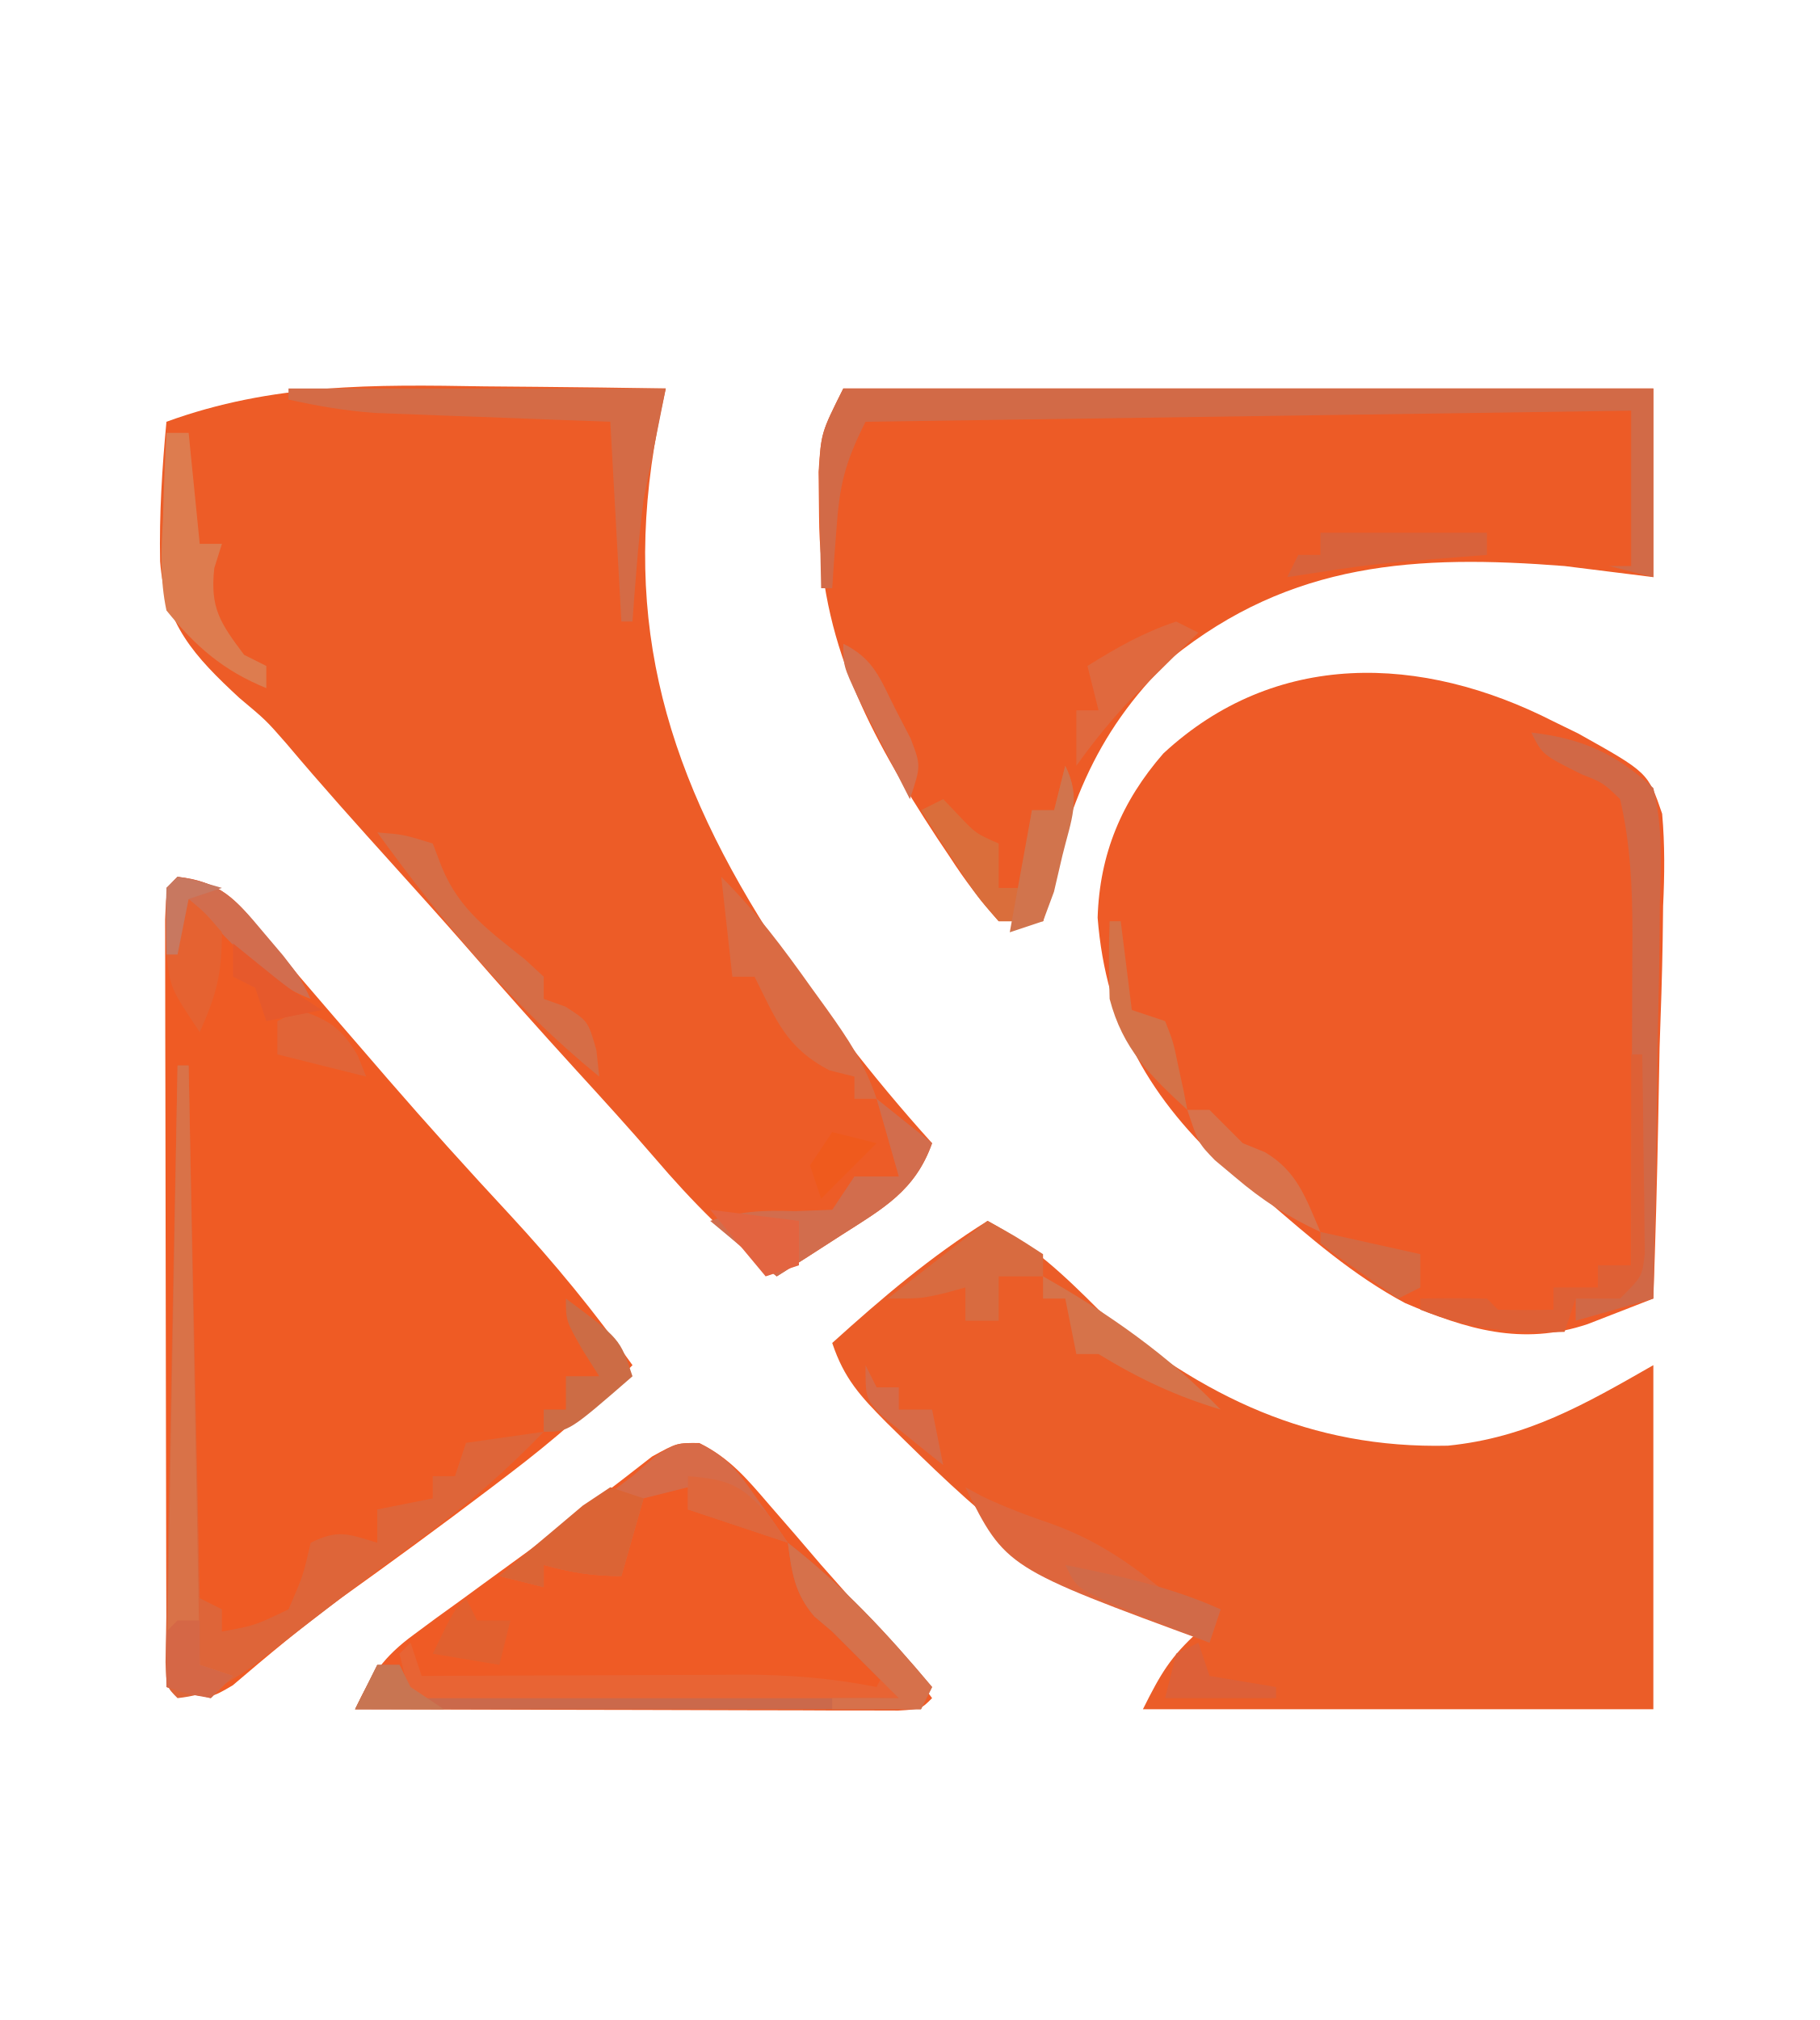
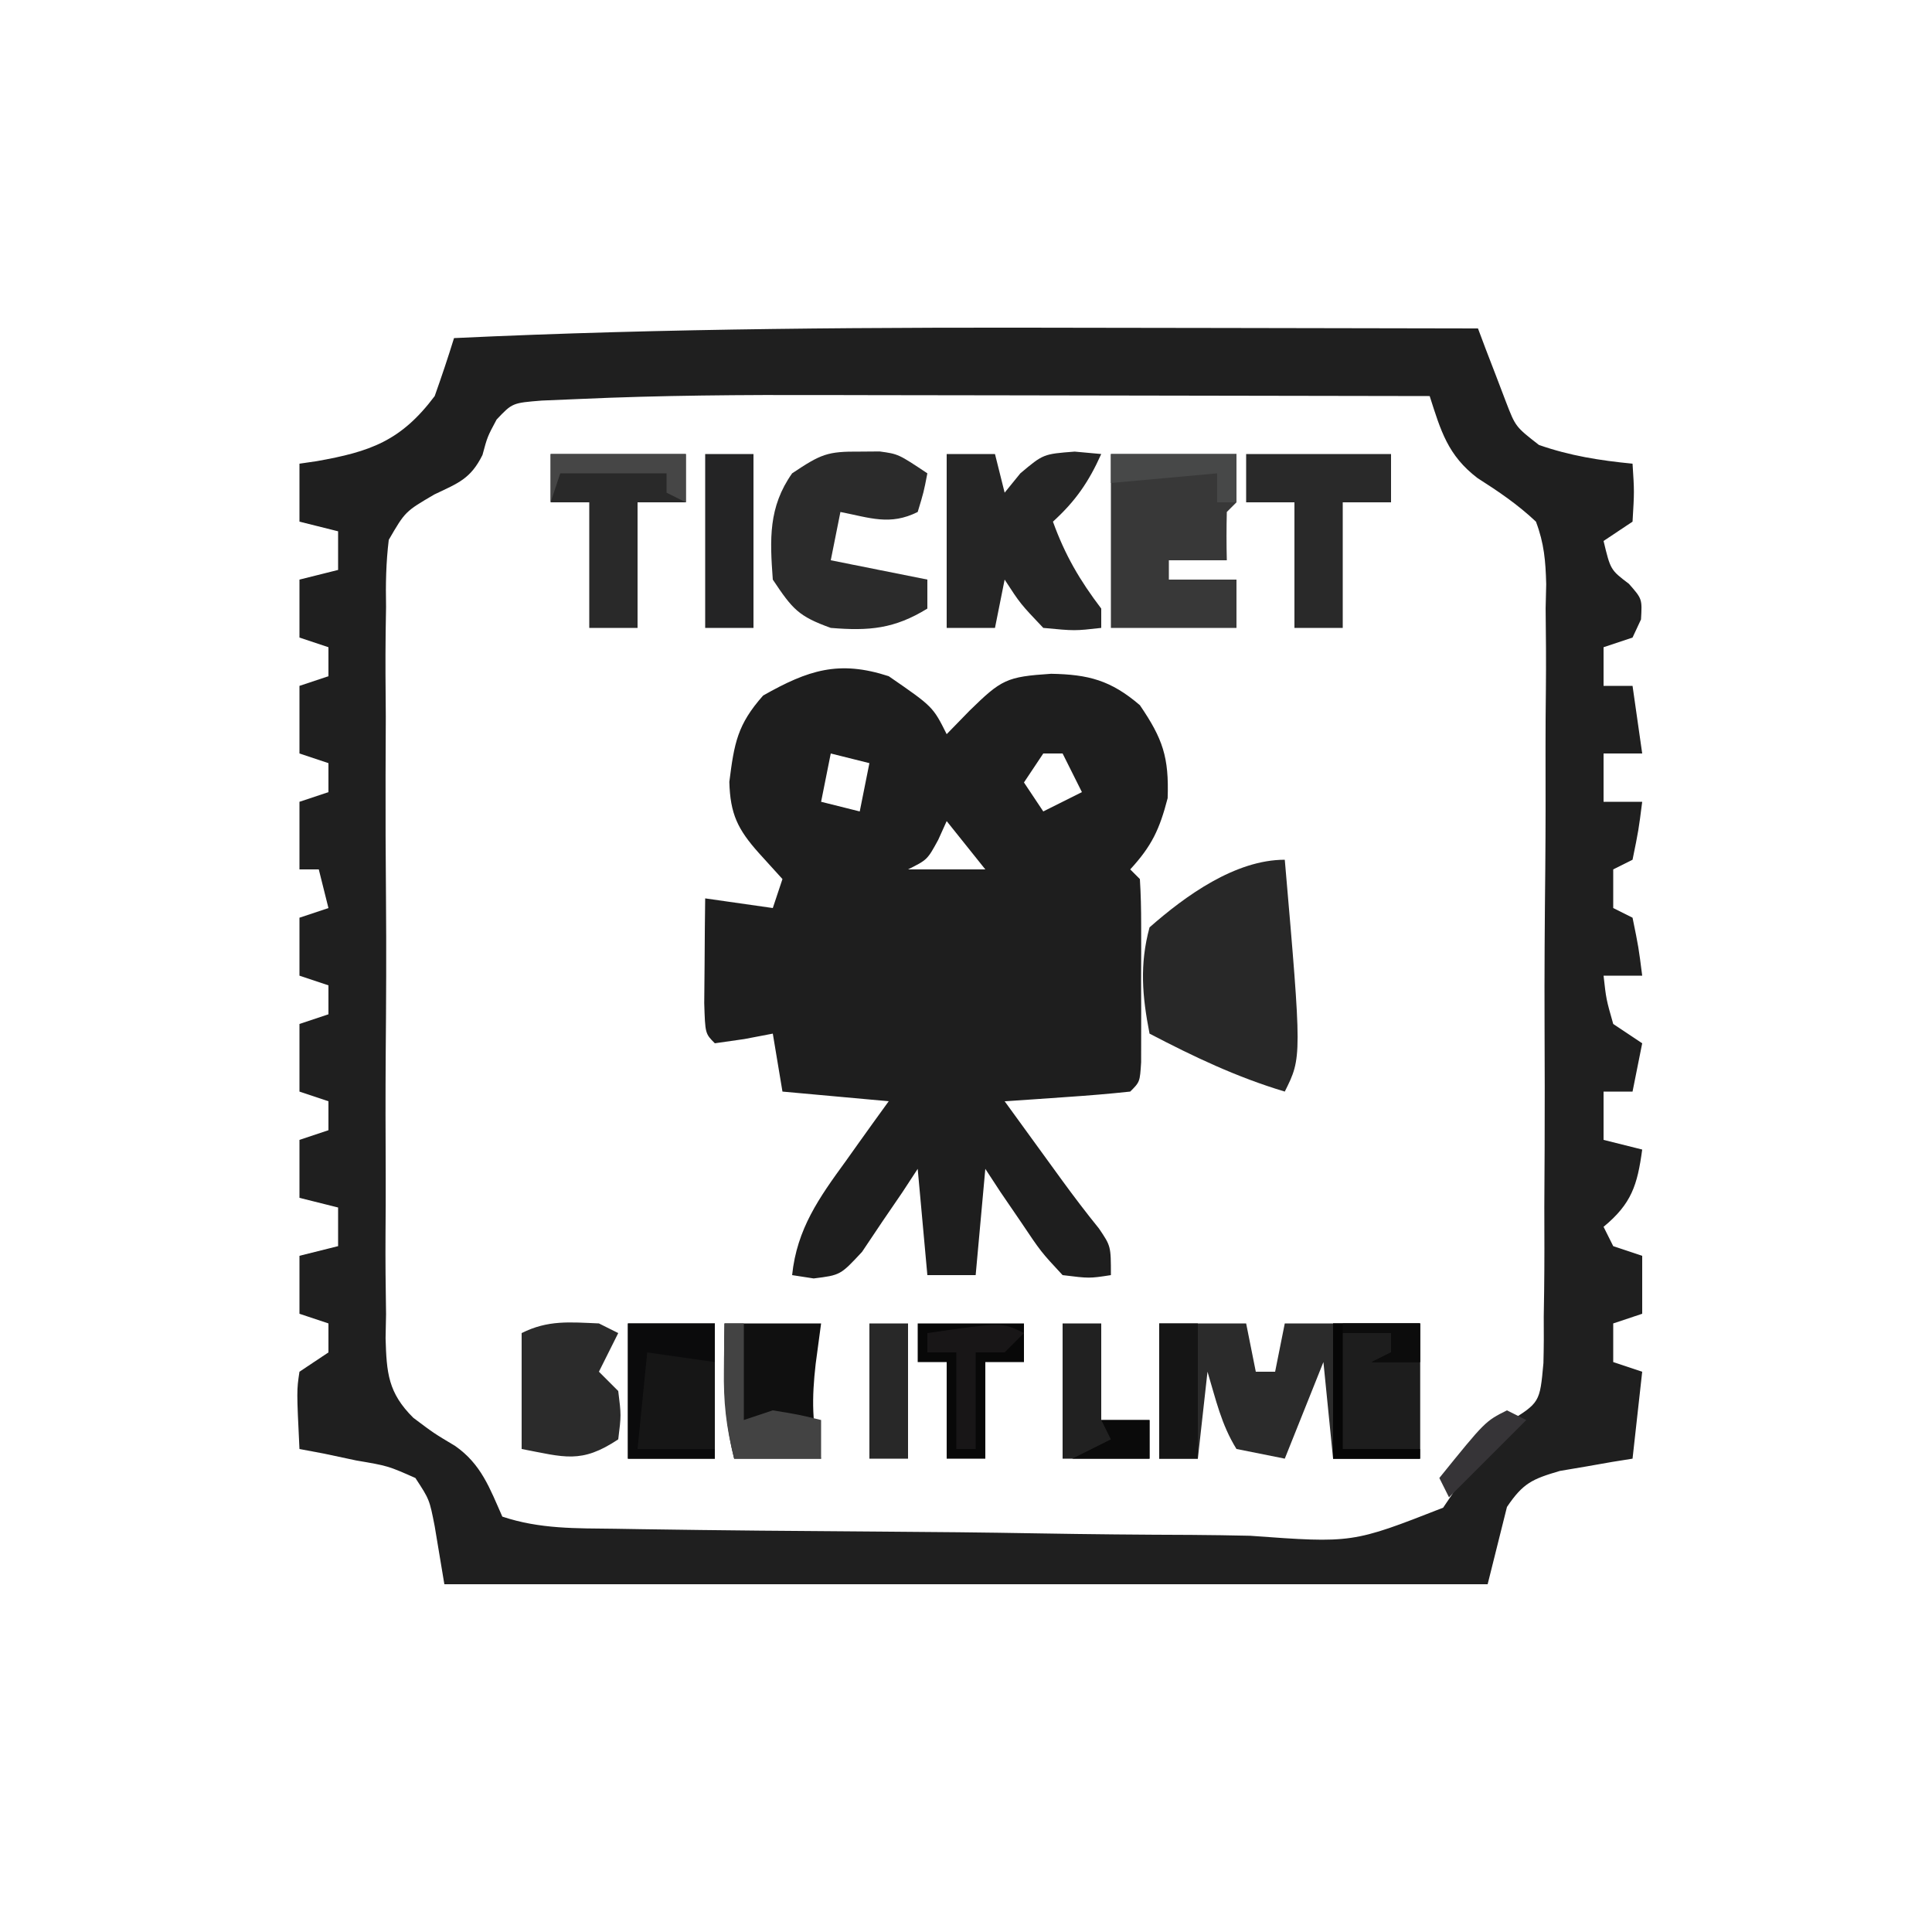
- <svg xmlns="http://www.w3.org/2000/svg" version="1.1" width="164" height="182">
-   <path d="M0 0 C1.588 0.015 3.176 0.029 4.764 0.041 C8.614 0.074 12.463 0.125 16.312 0.188 C16.171 0.839 16.03 1.491 15.884 2.162 C12.127 20.058 15.895 33.909 25.567 49.167 C30.041 55.852 34.914 62.22 40.312 68.188 C38.788 72.472 35.924 74.052 32.188 76.438 C31.092 77.144 29.996 77.85 28.867 78.578 C27.603 79.375 27.603 79.375 26.312 80.188 C22.152 76.94 18.719 73.504 15.297 69.492 C13.017 66.844 10.67 64.266 8.312 61.688 C4.859 57.901 1.452 54.083 -1.91 50.215 C-3.981 47.853 -6.083 45.52 -8.188 43.188 C-11.453 39.568 -14.708 35.945 -17.848 32.215 C-19.705 30.089 -19.705 30.089 -22.121 28.066 C-26.199 24.294 -28.831 21.416 -29.258 15.77 C-29.343 11.548 -29.082 7.389 -28.688 3.188 C-19.119 -0.296 -10.015 -0.167 0 0 Z " fill="#ED5C27" transform="translate(43.6875,34.8125)" />
-   <path d="M0 0 C1.098 0.535 1.098 0.535 2.217 1.081 C8.522 4.604 8.522 4.604 9.793 8.316 C10.042 11.134 10.013 13.823 9.879 16.648 C9.866 17.661 9.853 18.673 9.84 19.717 C9.79 22.939 9.677 26.155 9.562 29.375 C9.517 31.564 9.476 33.753 9.439 35.941 C9.34 41.296 9.19 46.648 9 52 C7.739 52.495 6.475 52.985 5.211 53.473 C4.508 53.746 3.804 54.019 3.08 54.301 C-2.841 56.291 -7.861 54.762 -13.379 52.402 C-18.081 49.886 -21.979 46.469 -26 43 C-27.083 42.166 -28.166 41.333 -29.25 40.5 C-36.313 34.079 -40.328 27.249 -41.082 17.688 C-40.907 11.95 -38.919 7.204 -35.16 2.887 C-25.076 -6.462 -11.906 -6.075 0 0 Z " fill="#EE5B27" transform="translate(140,65)" />
-   <path d="M0 0 C24.09 0 48.18 0 73 0 C73 5.61 73 11.22 73 17 C70.36 16.67 67.72 16.34 65 16 C51.692 14.957 40.358 15.596 29.562 24.312 C22.416 31.222 19.976 38.361 18 48 C16.68 48 15.36 48 14 48 C12.316 46.101 10.994 44.36 9.625 42.25 C9.235 41.667 8.845 41.085 8.443 40.485 C2.307 31.122 -2.132 22.792 -2.188 11.5 C-2.202 10.19 -2.216 8.881 -2.23 7.531 C-2 4 -2 4 0 0 Z " fill="#ED5B26" transform="translate(76,35)" />
-   <path d="M0 0 C4.021 2.183 6.779 4.779 10 8 C19.389 15.851 29.089 20.539 41.484 20.254 C48.619 19.534 53.776 16.557 60 13 C60 23.23 60 33.46 60 44 C44.82 44 29.64 44 14 44 C15.617 40.765 16.476 39.294 19 37 C18.31 36.792 17.621 36.585 16.91 36.371 C6.662 33.011 0.058 27.184 -7.5 19.75 C-8.029 19.231 -8.558 18.711 -9.103 18.176 C-11.457 15.801 -12.928 14.216 -14 11 C-9.527 6.958 -5.117 3.198 0 0 Z " fill="#EB5D28" transform="translate(89,110)" />
-   <path d="M0 0 C3.398 0.438 4.805 1.512 6.938 4.125 C7.539 4.844 8.141 5.564 8.762 6.305 C9.5 7.194 10.239 8.084 11 9 C13.073 11.426 15.161 13.838 17.25 16.25 C17.809 16.897 18.368 17.545 18.943 18.212 C22.535 22.358 26.201 26.422 29.938 30.438 C33.951 34.774 37.576 39.187 41 44 C37.506 47.63 33.897 50.754 29.875 53.812 C29.309 54.244 28.743 54.676 28.159 55.12 C23.683 58.519 19.146 61.831 14.574 65.102 C11.259 67.547 8.105 70.172 4.973 72.848 C3 74 3 74 0.877 73.572 C-0.052 73.289 -0.052 73.289 -1 73 C-1.023 63.63 -1.041 54.259 -1.052 44.889 C-1.057 40.538 -1.064 36.188 -1.075 31.837 C-1.086 27.642 -1.092 23.447 -1.095 19.252 C-1.097 17.648 -1.1 16.044 -1.106 14.44 C-1.113 12.201 -1.114 9.962 -1.114 7.723 C-1.116 6.446 -1.118 5.169 -1.12 3.854 C-1 1 -1 1 0 0 Z " fill="#EF5B24" transform="translate(16,79)" />
-   <path d="M0 0 C2.749 1.372 4.286 3.221 6.285 5.547 C7.068 6.448 7.85 7.349 8.656 8.277 C9.421 9.171 10.185 10.064 10.973 10.984 C12.263 12.444 13.555 13.902 14.848 15.359 C17.015 17.82 19.029 20.343 20.973 22.984 C19.973 23.984 19.973 23.984 17.916 24.105 C17.012 24.102 16.109 24.1 15.177 24.098 C14.157 24.098 13.136 24.098 12.084 24.098 C10.973 24.093 9.863 24.087 8.719 24.082 C7.588 24.081 6.458 24.079 5.293 24.078 C1.665 24.072 -1.962 24.06 -5.59 24.047 C-8.042 24.042 -10.495 24.037 -12.947 24.033 C-18.974 24.022 -25.001 24.005 -31.027 23.984 C-29.59 20.949 -28.445 19.242 -25.719 17.25 C-25.059 16.762 -24.399 16.273 -23.72 15.77 C-23.017 15.263 -22.314 14.757 -21.59 14.234 C-20.514 13.448 -20.514 13.448 -19.417 12.646 C-17.97 11.588 -16.52 10.533 -15.069 9.481 C-13.244 8.143 -11.449 6.777 -9.664 5.387 C-8.711 4.656 -7.759 3.925 -6.777 3.172 C-5.947 2.526 -5.117 1.88 -4.262 1.215 C-2.027 -0.016 -2.027 -0.016 0 0 Z " fill="#EF5B25" transform="translate(63.02734,130.0156)" />
-   <path d="M0 0 C24.09 0 48.18 0 73 0 C73 5.61 73 11.22 73 17 C71.68 16.67 70.36 16.34 69 16 C69.66 16 70.32 16 71 16 C71 11.38 71 6.76 71 2 C48.23 2.33 25.46 2.66 2 3 C0.116 6.769 -0.334 8.68 -0.625 12.75 C-0.7 13.735 -0.775 14.72 -0.852 15.734 C-0.925 16.856 -0.925 16.856 -1 18 C-1.33 18 -1.66 18 -2 18 C-2.054 15.75 -2.093 13.5 -2.125 11.25 C-2.148 9.997 -2.171 8.744 -2.195 7.453 C-2 4 -2 4 0 0 Z " fill="#D26A47" transform="translate(76,35)" />
-   <path d="M0 0 C0.33 0 0.66 0 1 0 C1.33 15.84 1.66 31.68 2 48 C2.66 48.33 3.32 48.66 4 49 C4 49.66 4 50.32 4 51 C6.982 50.452 6.982 50.452 10 49 C11.305 46.004 11.305 46.004 12 43 C14.491 41.755 15.411 42.223 18 43 C18 42.01 18 41.02 18 40 C20.475 39.505 20.475 39.505 23 39 C23 38.34 23 37.68 23 37 C23.66 37 24.32 37 25 37 C25.33 36.01 25.66 35.02 26 34 C29.465 33.505 29.465 33.505 33 33 C29.681 36.446 26.292 39.418 22.438 42.25 C21.395 43.018 20.352 43.787 19.277 44.578 C18.74 44.973 18.202 45.368 17.648 45.775 C15.981 47.014 14.334 48.276 12.691 49.547 C12.157 49.958 11.622 50.369 11.071 50.792 C9.576 51.942 8.085 53.096 6.594 54.25 C4.271 55.817 2.762 56.699 0 57 C-1 56 -1 56 -1.082 53.754 C-1.062 52.761 -1.042 51.769 -1.022 50.746 C-1.002 49.625 -0.982 48.504 -0.961 47.349 C-0.934 46.129 -0.907 44.909 -0.879 43.652 C-0.855 42.411 -0.832 41.169 -0.807 39.89 C-0.744 36.584 -0.675 33.278 -0.605 29.972 C-0.535 26.6 -0.47 23.229 -0.404 19.857 C-0.275 13.238 -0.14 6.619 0 0 Z " fill="#DE6539" transform="translate(16,96)" />
-   <path d="M0 0 C4.955 3.868 8.965 8.189 13 13 C12.67 13.66 12.34 14.32 12 15 C-4.83 15 -21.66 15 -39 15 C-38.34 13.68 -37.68 12.36 -37 11 C-36.34 11 -35.68 11 -35 11 C-34.67 11.66 -34.34 12.32 -34 13 C-12.22 13.495 -12.22 13.495 10 14 C9.01 13.01 8.02 12.02 7 11 C6 10 5 9 4 8 C3.464 7.546 2.928 7.093 2.375 6.625 C0.593 4.519 0.364 2.695 0 0 Z " fill="#CB694B" transform="translate(71,139)" />
-   <path d="M0 0 C11.22 0 22.44 0 34 0 C33.34 3.3 32.68 6.6 32 10 C31.751 12.037 31.532 14.079 31.375 16.125 C31.3 17.056 31.225 17.986 31.148 18.945 C31.099 19.623 31.05 20.301 31 21 C30.67 21 30.34 21 30 21 C29.67 15.06 29.34 9.12 29 3 C26.488 2.909 26.488 2.909 23.926 2.816 C21.721 2.732 19.517 2.647 17.312 2.562 C16.21 2.523 15.107 2.484 13.971 2.443 C12.904 2.401 11.837 2.36 10.738 2.316 C9.759 2.28 8.78 2.243 7.771 2.205 C5.105 2.008 2.605 1.584 0 1 C0 0.67 0 0.34 0 0 Z " fill="#D46B46" transform="translate(26,35)" />
-   <path d="M0 0 C2.543 1.226 3.594 2.7 5.203 5.004 C5.724 5.737 6.245 6.471 6.781 7.227 C7.168 7.792 7.555 8.358 7.953 8.941 C4.983 7.951 2.013 6.961 -1.047 5.941 C-1.047 5.281 -1.047 4.621 -1.047 3.941 C-2.367 4.271 -3.687 4.601 -5.047 4.941 C-5.707 7.251 -6.367 9.561 -7.047 11.941 C-9.668 11.941 -11.556 11.628 -14.047 10.941 C-14.047 11.601 -14.047 12.261 -14.047 12.941 C-15.367 12.611 -16.687 12.281 -18.047 11.941 C-14.047 8.941 -10.047 5.941 -6.047 2.941 C-5.34 2.329 -4.634 1.717 -3.906 1.086 C-2.047 -0.059 -2.047 -0.059 0 0 Z " fill="#D76B48" transform="translate(63.04688,130.0586)" />
-   <path d="M0 0 C4.599 0.541 7.568 1.869 11 5 C11.854 8.482 11.698 11.886 11.586 15.453 C11.577 16.468 11.569 17.484 11.56 18.53 C11.527 21.771 11.451 25.01 11.375 28.25 C11.345 30.448 11.318 32.646 11.293 34.844 C11.227 40.23 11.126 45.615 11 51 C8.69 51.66 6.38 52.32 4 53 C4 52.34 4 51.68 4 51 C5.65 50.34 7.3 49.68 9 49 C9.025 43.84 9.043 38.681 9.055 33.521 C9.06 31.768 9.067 30.014 9.075 28.261 C9.088 25.734 9.093 23.207 9.098 20.68 C9.103 19.901 9.108 19.123 9.113 18.321 C9.114 14.114 8.961 10.122 8 6 C6.465 4.525 6.465 4.525 4.5 3.75 C1 2 1 2 0 0 Z " fill="#D16846" transform="translate(138,66)" />
-   <path d="M0 0 C0.33 0 0.66 0 1 0 C1.33 17.82 1.66 35.64 2 54 C2.99 54.33 3.98 54.66 5 55 C4.34 55.66 3.68 56.32 3 57 C1.68 56.67 0.36 56.34 -1 56 C-0.67 37.52 -0.34 19.04 0 0 Z " fill="#D97248" transform="translate(16,96)" />
-   <path d="M0 0 C1.65 1.32 3.3 2.64 5 4 C3.475 8.284 0.612 9.865 -3.125 12.25 C-4.221 12.956 -5.316 13.663 -6.445 14.391 C-7.288 14.922 -8.131 15.453 -9 16 C-10.98 14.35 -12.96 12.7 -15 11 C-12.253 10.121 -10.321 10.023 -7.375 10.125 C-6.261 10.084 -5.147 10.043 -4 10 C-3.34 9.01 -2.68 8.02 -2 7 C-0.68 7 0.64 7 2 7 C1.34 4.69 0.68 2.38 0 0 Z " fill="#D26D4D" transform="translate(79,99)" />
-   <path d="M0 0 C0.33 0.99 0.66 1.98 1 3 C2.029 2.995 3.058 2.99 4.118 2.984 C7.953 2.966 11.789 2.955 15.624 2.945 C17.281 2.94 18.937 2.933 20.594 2.925 C22.982 2.912 25.37 2.907 27.758 2.902 C28.492 2.897 29.227 2.892 29.984 2.887 C34.098 2.886 37.965 3.198 42 4 C42.33 3.34 42.66 2.68 43 2 C43.495 3.485 43.495 3.485 44 5 C29.48 5 14.96 5 0 5 C-0.33 3.68 -0.66 2.36 -1 1 C-0.67 0.67 -0.34 0.34 0 0 Z " fill="#E86434" transform="translate(37,148)" />
-   <path d="M0 0 C0.495 0.268 0.99 0.536 1.5 0.812 C3.604 1.812 5.616 2.562 7.812 3.312 C11.496 4.65 14.312 6.473 17.359 8.914 C19.212 10.14 20.833 10.576 23 11 C22.67 11.99 22.34 12.98 22 14 C3.627 7.254 3.627 7.254 0 0 Z " fill="#DE663D" transform="translate(87,134)" />
-   <path d="M0 0 C0.66 0 1.32 0 2 0 C2.33 3.3 2.66 6.6 3 10 C3.66 10 4.32 10 5 10 C4.773 10.722 4.546 11.444 4.312 12.188 C3.912 15.791 4.861 17.148 7 20 C7.66 20.33 8.32 20.66 9 21 C9 21.66 9 22.32 9 23 C5.115 21.417 2.633 19.257 0 16 C-0.593 13.197 -0.478 10.536 -0.312 7.688 C-0.29 6.947 -0.267 6.206 -0.244 5.443 C-0.186 3.628 -0.096 1.814 0 0 Z " fill="#DD7C4F" transform="translate(15,39)" />
-   <path d="M0 0 C3.137 3.137 5.565 6.399 8.125 10 C8.58 10.629 9.035 11.258 9.504 11.906 C11.414 14.582 12.954 16.863 14 20 C13.34 20 12.68 20 12 20 C12 19.34 12 18.68 12 18 C11.258 17.814 10.515 17.629 9.75 17.438 C5.835 15.391 4.956 12.912 3 9 C2.34 9 1.68 9 1 9 C0.67 6.03 0.34 3.06 0 0 Z " fill="#DA6B43" transform="translate(65,79)" />
-   <path d="M0 0 C2.375 0.188 2.375 0.188 5 1 C5.268 1.701 5.536 2.402 5.812 3.125 C7.424 7.027 10.074 8.844 13.32 11.449 C13.875 11.961 14.429 12.473 15 13 C15 13.66 15 14.32 15 15 C15.639 15.227 16.279 15.454 16.938 15.688 C19 17 19 17 19.75 19.625 C19.832 20.409 19.915 21.192 20 22 C12.121 15.568 5.962 8.211 0 0 Z " fill="#D66D46" transform="translate(34,75)" />
-   <path d="M0 0 C1.493 2.987 0.406 4.952 -0.438 8.125 C-0.725 9.221 -1.012 10.316 -1.309 11.445 C-1.537 12.288 -1.765 13.131 -2 14 C-3.32 14 -4.64 14 -6 14 C-7.922 11.812 -7.922 11.812 -9.75 9 C-10.364 8.072 -10.977 7.144 -11.609 6.188 C-12.068 5.466 -12.527 4.744 -13 4 C-12.34 3.67 -11.68 3.34 -11 3 C-10.546 3.474 -10.092 3.949 -9.625 4.438 C-8.067 6.09 -8.067 6.09 -6 7 C-6 8.32 -6 9.64 -6 11 C-5.34 11 -4.68 11 -4 11 C-3.67 8.69 -3.34 6.38 -3 4 C-2.34 4 -1.68 4 -1 4 C-0.67 2.68 -0.34 1.36 0 0 Z " fill="#DA6E3B" transform="translate(96,69)" />
-   <path d="M0 0 C2.5 1.375 2.5 1.375 5 3 C5 3.66 5 4.32 5 5 C3.68 5 2.36 5 1 5 C1 6.32 1 7.64 1 9 C0.01 9 -0.98 9 -2 9 C-2 8.01 -2 7.02 -2 6 C-2.598 6.165 -3.196 6.33 -3.812 6.5 C-6 7 -6 7 -9 7 C-6.03 4.69 -3.06 2.38 0 0 Z " fill="#D86B40" transform="translate(89,110)" />
-   <path d="M0 0 C0.33 0 0.66 0 1 0 C1.058 3.292 1.094 6.583 1.125 9.875 C1.142 10.812 1.159 11.749 1.176 12.715 C1.182 13.611 1.189 14.507 1.195 15.43 C1.206 16.257 1.216 17.085 1.227 17.937 C1 20 1 20 -1 22 C-2.32 22 -3.64 22 -5 22 C-5.33 22.99 -5.66 23.98 -6 25 C-10.824 25.193 -14.496 24.757 -19 23 C-19 22.67 -19 22.34 -19 22 C-17 21.957 -15 21.959 -13 22 C-12.67 22.33 -12.34 22.66 -12 23 C-10.334 23.041 -8.666 23.043 -7 23 C-7 22.34 -7 21.68 -7 21 C-5.68 21 -4.36 21 -3 21 C-3 20.34 -3 19.68 -3 19 C-2.01 19 -1.02 19 0 19 C0 12.73 0 6.46 0 0 Z " fill="#DE6035" transform="translate(147,95)" />
-   <path d="M0 0 C0.99 0.33 1.98 0.66 3 1 C2.34 3.31 1.68 5.62 1 8 C-1.621 8 -3.509 7.687 -6 7 C-6 7.66 -6 8.32 -6 9 C-7.32 8.67 -8.64 8.34 -10 8 C-8.406 6.634 -6.8 5.282 -5.188 3.938 C-4.294 3.183 -3.401 2.429 -2.48 1.652 C-1.253 0.834 -1.253 0.834 0 0 Z " fill="#DB6435" transform="translate(55,134)" />
-   <path d="M0 0 C4.955 3.868 8.965 8.189 13 13 C12.67 13.66 12.34 14.32 12 15 C9.36 15 6.72 15 4 15 C4 14.67 4 14.34 4 14 C5.98 14 7.96 14 10 14 C9.567 13.567 9.134 13.134 8.688 12.688 C7.125 11.125 5.562 9.562 4 8 C3.464 7.546 2.928 7.093 2.375 6.625 C0.593 4.519 0.364 2.695 0 0 Z " fill="#D6714B" transform="translate(71,139)" />
-   <path d="M0 0 C0.66 0.33 1.32 0.66 2 1 C1.457 1.531 0.915 2.062 0.355 2.609 C-0.36 3.316 -1.075 4.022 -1.812 4.75 C-2.874 5.794 -2.874 5.794 -3.957 6.859 C-5.823 8.814 -7.432 10.803 -9 13 C-9 11.35 -9 9.7 -9 8 C-8.34 8 -7.68 8 -7 8 C-7.33 6.68 -7.66 5.36 -8 4 C-5.325 2.337 -3 1 0 0 Z " fill="#E0693E" transform="translate(106,56)" />
-   <path d="M0 0 C4.95 0 9.9 0 15 0 C15 0.66 15 1.32 15 2 C14.203 2.061 13.407 2.121 12.586 2.184 C4.757 2.797 4.757 2.797 -3 4 C-2.67 3.34 -2.34 2.68 -2 2 C-1.34 2 -0.68 2 0 2 C0 1.34 0 0.68 0 0 Z " fill="#D8623B" transform="translate(119,48)" />
-   <path d="M0 0 C3.789 0.396 5.311 2.086 7.688 4.938 C8.289 5.648 8.891 6.358 9.512 7.09 C11 9 11 9 12 11 C7.708 9.349 5.121 6.262 2 3 C1.34 4.32 0.68 5.64 0 7 C-0.33 7 -0.66 7 -1 7 C-1.043 5 -1.041 3 -1 1 C-0.67 0.67 -0.34 0.34 0 0 Z " fill="#D26D4E" transform="translate(16,79)" />
-   <path d="M0 0 C5.813 3.27 11.376 7.175 16 12 C11.93 10.77 8.617 9.21 5 7 C4.34 7 3.68 7 3 7 C2.67 5.35 2.34 3.7 2 2 C1.34 2 0.68 2 0 2 C0 1.34 0 0.68 0 0 Z " fill="#D6734A" transform="translate(94,115)" />
-   <path d="M0 0 C0.33 0 0.66 0 1 0 C1.33 2.64 1.66 5.28 2 8 C2.99 8.33 3.98 8.66 5 9 C5.73 10.848 5.73 10.848 6.188 13.062 C6.346 13.796 6.505 14.529 6.668 15.285 C6.832 16.134 6.832 16.134 7 17 C3.62 13.887 1.178 11.496 0 7 C-0.076 4.668 -0.091 2.332 0 0 Z " fill="#D47248" transform="translate(100,83)" />
-   <path d="M0 0 C4.875 3.625 4.875 3.625 6 7 C0.25 12 0.25 12 -2 12 C-2 11.34 -2 10.68 -2 10 C-1.34 10 -0.68 10 0 10 C0 9.01 0 8.02 0 7 C0.99 7 1.98 7 3 7 C2.505 6.216 2.01 5.433 1.5 4.625 C0 2 0 2 0 0 Z " fill="#CC6C45" transform="translate(51,117)" />
-   <path d="M0 0 C1.5 1.25 1.5 1.25 3 3 C3 6.796 2.498 8.629 1 12 C-1.643 8.036 -1.643 8.036 -2 5 C-1.062 2.25 -1.062 2.25 0 0 Z " fill="#E56231" transform="translate(17,81)" />
-   <path d="M0 0 C2.64 0.33 5.28 0.66 8 1 C8 2.32 8 3.64 8 5 C7.01 5.33 6.02 5.66 5 6 C3.35 4.02 1.7 2.04 0 0 Z " fill="#E36440" transform="translate(64,109)" />
-   <path d="M0 0 C0.66 0 1.32 0 2 0 C3 1 4 2 5 3 C5.66 3.268 6.32 3.536 7 3.812 C9.921 5.547 10.677 7.956 12 11 C9.092 9.658 6.748 8.139 4.312 6.062 C3.711 5.558 3.109 5.054 2.488 4.535 C1 3 1 3 0 0 Z " fill="#D9724B" transform="translate(107,100)" />
-   <path d="M0 0 C0.33 0.99 0.66 1.98 1 3 C3.97 3.495 3.97 3.495 7 4 C7 4.33 7 4.66 7 5 C3.7 5 0.4 5 -3 5 C-2.67 3.68 -2.34 2.36 -2 1 C-1.34 0.67 -0.68 0.34 0 0 Z " fill="#DD6038" transform="translate(108,148)" />
-   <path d="M0 0 C0.66 0 1.32 0 2 0 C2 1.32 2 2.64 2 4 C2.99 4.33 3.98 4.66 5 5 C4.34 5.66 3.68 6.32 3 7 C0.875 6.625 0.875 6.625 -1 6 C-1.043 4.334 -1.041 2.666 -1 1 C-0.67 0.67 -0.34 0.34 0 0 Z " fill="#D56746" transform="translate(16,146)" />
-   <path d="M0 0 C1.479 2.957 0.52 4.895 -0.25 8.062 C-0.503 9.147 -0.755 10.231 -1.016 11.348 C-1.34 12.223 -1.665 13.098 -2 14 C-2.99 14.33 -3.98 14.66 -5 15 C-4.34 11.37 -3.68 7.74 -3 4 C-2.34 4 -1.68 4 -1 4 C-0.67 2.68 -0.34 1.36 0 0 Z " fill="#D1744D" transform="translate(96,69)" />
-   <path d="M0 0 C4.836 0.99 9.476 1.957 14 4 C13.67 4.99 13.34 5.98 13 7 C11.018 6.217 9.039 5.423 7.062 4.625 C5.96 4.184 4.858 3.743 3.723 3.289 C1 2 1 2 0 0 Z " fill="#D16A48" transform="translate(96,141)" />
-   <path d="M0 0 C2.714 0.933 3.78 1.627 5.25 4.125 C5.497 4.744 5.745 5.362 6 6 C3.36 5.34 0.72 4.68 -2 4 C-2 3.01 -2 2.02 -2 1 C-1.34 0.67 -0.68 0.34 0 0 Z " fill="#E16437" transform="translate(27,91)" />
-   <path d="M0 0 C3.674 0.306 4.781 0.758 7.312 3.562 C8.148 4.769 8.148 4.769 9 6 C6.03 5.01 3.06 4.02 0 3 C0 2.01 0 1.02 0 0 Z " fill="#DF673C" transform="translate(62,133)" />
-   <path d="M0 0 C2.773 1.387 3.299 3.13 4.688 5.875 C5.145 6.759 5.603 7.644 6.074 8.555 C7 11 7 11 6 14 C4.995 12.044 3.996 10.085 3 8.125 C2.165 6.489 2.165 6.489 1.312 4.82 C0 2 0 2 0 0 Z " fill="#D56F4C" transform="translate(76,58)" />
-   <path d="M0 0 C0.33 0.66 0.66 1.32 1 2 C1.99 2 2.98 2 4 2 C3.67 3.32 3.34 4.64 3 6 C0.03 5.505 0.03 5.505 -3 5 C-1.125 1.125 -1.125 1.125 0 0 Z " fill="#E1602F" transform="translate(42,144)" />
-   <path d="M0 0 C0.33 0.66 0.66 1.32 1 2 C1.66 2 2.32 2 3 2 C3 2.66 3 3.32 3 4 C3.99 4 4.98 4 6 4 C6.33 5.65 6.66 7.3 7 9 C5.825 8.073 4.66 7.133 3.5 6.188 C2.525 5.404 2.525 5.404 1.531 4.605 C0 3 0 3 0 0 Z " fill="#D76A47" transform="translate(78,123)" />
-   <path d="M0 0 C4.455 0.99 4.455 0.99 9 2 C9 2.99 9 3.98 9 5 C8.01 5.495 8.01 5.495 7 6 C5.831 5.192 4.664 4.378 3.5 3.562 C2.85 3.11 2.201 2.658 1.531 2.191 C1.026 1.798 0.521 1.405 0 1 C0 0.67 0 0.34 0 0 Z " fill="#D56942" transform="translate(119,111)" />
-   <path d="M0 0 C0.66 0 1.32 0 2 0 C2.33 0.66 2.66 1.32 3 2 C3.99 2.66 4.98 3.32 6 4 C3.36 4 0.72 4 -2 4 C-1.34 2.68 -0.68 1.36 0 0 Z " fill="#C87552" transform="translate(34,150)" />
-   <path d="M0 0 C1.32 0.33 2.64 0.66 4 1 C2.35 2.65 0.7 4.3 -1 6 C-1.33 5.01 -1.66 4.02 -2 3 C-1.34 2.01 -0.68 1.02 0 0 Z " fill="#EF5A1D" transform="translate(75,102)" />
-   <path d="M0 0 C0.763 0.619 1.526 1.238 2.312 1.875 C4.996 4.056 4.996 4.056 8 6 C6.35 6.33 4.7 6.66 3 7 C2.67 6.01 2.34 5.02 2 4 C1.34 3.67 0.68 3.34 0 3 C0 2.01 0 1.02 0 0 Z " fill="#E6592C" transform="translate(21,85)" />
-   <path d="M0 0 C2.062 0.438 2.062 0.438 4 1 C3.01 1.33 2.02 1.66 1 2 C0.67 3.65 0.34 5.3 0 7 C-0.33 7 -0.66 7 -1 7 C-1.043 5 -1.041 3 -1 1 C-0.67 0.67 -0.34 0.34 0 0 Z " fill="#C87860" transform="translate(16,79)" />
+ <svg xmlns="http://www.w3.org/2000/svg" version="1.1" width="200" height="200">
+   <path d="M0 0 C4.52 0.01 9.04 0.015 13.56 0.02 C22.347 0.03 31.133 0.047 39.92 0.069 C40.181 0.767 40.443 1.465 40.713 2.184 C41.064 3.093 41.414 4.003 41.775 4.94 C42.119 5.844 42.464 6.748 42.819 7.68 C43.809 10.246 43.809 10.246 46.232 12.131 C49.451 13.254 52.532 13.737 55.92 14.069 C56.107 16.944 56.107 16.944 55.92 20.069 C54.93 20.729 53.94 21.389 52.92 22.069 C53.639 25.062 53.639 25.062 55.545 26.506 C56.92 28.069 56.92 28.069 56.795 30.194 C56.361 31.122 56.361 31.122 55.92 32.069 C54.93 32.399 53.94 32.729 52.92 33.069 C52.92 34.389 52.92 35.709 52.92 37.069 C53.91 37.069 54.9 37.069 55.92 37.069 C56.25 39.379 56.58 41.689 56.92 44.069 C55.6 44.069 54.28 44.069 52.92 44.069 C52.92 45.719 52.92 47.369 52.92 49.069 C54.24 49.069 55.56 49.069 56.92 49.069 C56.545 52.006 56.545 52.006 55.92 55.069 C54.93 55.564 54.93 55.564 53.92 56.069 C53.92 57.389 53.92 58.709 53.92 60.069 C54.58 60.399 55.24 60.729 55.92 61.069 C56.545 64.131 56.545 64.131 56.92 67.069 C55.6 67.069 54.28 67.069 52.92 67.069 C53.19 69.506 53.19 69.506 53.92 72.069 C54.91 72.729 55.9 73.389 56.92 74.069 C56.59 75.719 56.26 77.369 55.92 79.069 C54.93 79.069 53.94 79.069 52.92 79.069 C52.92 80.719 52.92 82.369 52.92 84.069 C54.24 84.399 55.56 84.729 56.92 85.069 C56.421 88.756 55.819 90.674 52.92 93.069 C53.25 93.729 53.58 94.389 53.92 95.069 C54.91 95.399 55.9 95.729 56.92 96.069 C56.92 98.049 56.92 100.029 56.92 102.069 C55.93 102.399 54.94 102.729 53.92 103.069 C53.92 104.389 53.92 105.709 53.92 107.069 C54.91 107.399 55.9 107.729 56.92 108.069 C56.59 111.039 56.26 114.009 55.92 117.069 C54.889 117.233 54.889 117.233 53.838 117.401 C52.936 117.559 52.035 117.718 51.107 117.881 C49.767 118.107 49.767 118.107 48.4 118.338 C45.529 119.184 44.592 119.593 42.92 122.069 C42.26 124.709 41.6 127.349 40.92 130.069 C5.28 130.069 -30.36 130.069 -67.08 130.069 C-67.41 128.089 -67.74 126.109 -68.08 124.069 C-68.623 121.295 -68.623 121.295 -70.08 119.069 C-72.924 117.813 -72.924 117.813 -76.205 117.256 C-77.301 117.023 -78.397 116.79 -79.526 116.549 C-80.79 116.311 -80.79 116.311 -82.08 116.069 C-82.373 110.014 -82.373 110.014 -82.08 108.069 C-80.595 107.079 -80.595 107.079 -79.08 106.069 C-79.08 105.079 -79.08 104.089 -79.08 103.069 C-80.07 102.739 -81.06 102.409 -82.08 102.069 C-82.08 100.089 -82.08 98.109 -82.08 96.069 C-80.1 95.574 -80.1 95.574 -78.08 95.069 C-78.08 93.749 -78.08 92.429 -78.08 91.069 C-79.4 90.739 -80.72 90.409 -82.08 90.069 C-82.08 88.089 -82.08 86.109 -82.08 84.069 C-80.595 83.574 -80.595 83.574 -79.08 83.069 C-79.08 82.079 -79.08 81.089 -79.08 80.069 C-80.07 79.739 -81.06 79.409 -82.08 79.069 C-82.08 76.759 -82.08 74.449 -82.08 72.069 C-80.595 71.574 -80.595 71.574 -79.08 71.069 C-79.08 70.079 -79.08 69.089 -79.08 68.069 C-80.07 67.739 -81.06 67.409 -82.08 67.069 C-82.08 65.089 -82.08 63.109 -82.08 61.069 C-80.595 60.574 -80.595 60.574 -79.08 60.069 C-79.41 58.749 -79.74 57.429 -80.08 56.069 C-80.74 56.069 -81.4 56.069 -82.08 56.069 C-82.08 53.759 -82.08 51.449 -82.08 49.069 C-80.595 48.574 -80.595 48.574 -79.08 48.069 C-79.08 47.079 -79.08 46.089 -79.08 45.069 C-80.07 44.739 -81.06 44.409 -82.08 44.069 C-82.08 41.759 -82.08 39.449 -82.08 37.069 C-80.595 36.574 -80.595 36.574 -79.08 36.069 C-79.08 35.079 -79.08 34.089 -79.08 33.069 C-80.07 32.739 -81.06 32.409 -82.08 32.069 C-82.08 30.089 -82.08 28.109 -82.08 26.069 C-80.76 25.739 -79.44 25.409 -78.08 25.069 C-78.08 23.749 -78.08 22.429 -78.08 21.069 C-79.4 20.739 -80.72 20.409 -82.08 20.069 C-82.08 18.089 -82.08 16.109 -82.08 14.069 C-81.489 13.982 -80.897 13.896 -80.287 13.807 C-74.771 12.826 -71.58 11.735 -68.08 7.069 C-67.374 5.083 -66.701 3.083 -66.08 1.069 C-44.048 0.029 -22.052 -0.057 0 0 Z M-53.102 7.372 C-54.388 7.426 -55.674 7.48 -56.999 7.536 C-60.045 7.781 -60.045 7.781 -61.673 9.503 C-62.627 11.283 -62.627 11.283 -63.135 13.171 C-64.369 15.648 -65.641 16.076 -68.109 17.251 C-71.133 19.019 -71.133 19.019 -72.835 21.952 C-73.122 24.297 -73.162 26.533 -73.116 28.895 C-73.13 29.773 -73.144 30.652 -73.158 31.557 C-73.193 34.457 -73.17 37.353 -73.143 40.252 C-73.148 42.271 -73.156 44.29 -73.166 46.308 C-73.178 50.538 -73.161 54.766 -73.123 58.996 C-73.078 64.412 -73.104 69.824 -73.152 75.24 C-73.181 79.409 -73.172 83.577 -73.151 87.746 C-73.146 89.742 -73.152 91.738 -73.171 93.734 C-73.191 96.529 -73.16 99.319 -73.116 102.113 C-73.132 102.935 -73.148 103.756 -73.165 104.603 C-73.059 108.189 -72.911 110.246 -70.294 112.838 C-68.169 114.436 -68.169 114.436 -65.971 115.748 C-63.267 117.637 -62.388 120.11 -61.08 123.069 C-57.185 124.367 -53.453 124.274 -49.39 124.325 C-48.502 124.34 -47.614 124.354 -46.698 124.369 C-38.519 124.495 -30.339 124.564 -22.159 124.617 C-16.664 124.653 -11.17 124.706 -5.675 124.803 C-0.361 124.895 4.952 124.944 10.266 124.961 C12.291 124.976 14.315 125.005 16.339 125.051 C26.924 125.821 26.924 125.821 36.313 122.144 C37.89 119.845 37.89 119.845 38.746 117.396 C39.92 115.069 39.92 115.069 42.999 113.32 C46.324 111.267 46.324 111.267 46.695 107.173 C46.737 105.568 46.745 103.962 46.728 102.356 C46.748 101.038 46.748 101.038 46.769 99.694 C46.806 96.79 46.798 93.887 46.787 90.983 C46.796 88.963 46.806 86.942 46.819 84.922 C46.836 80.687 46.832 76.452 46.812 72.217 C46.789 66.793 46.829 61.372 46.887 55.949 C46.924 51.776 46.924 47.604 46.912 43.431 C46.912 41.432 46.924 39.433 46.949 37.434 C46.979 34.634 46.957 31.839 46.923 29.04 C46.952 27.805 46.952 27.805 46.982 26.546 C46.92 24.142 46.77 22.322 45.92 20.069 C44.026 18.285 42.056 16.953 39.865 15.554 C36.799 13.213 36.075 10.68 34.92 7.069 C24.896 7.045 14.872 7.028 4.848 7.017 C0.191 7.012 -4.465 7.005 -9.121 6.993 C-13.627 6.982 -18.134 6.976 -22.64 6.974 C-24.346 6.972 -26.052 6.968 -27.758 6.963 C-36.21 6.937 -44.658 6.989 -53.102 7.372 Z " fill="#1F1F1F" transform="translate(113.0804,33.93134)" />
+   <path d="M0 0 C4.576 3.153 4.576 3.153 6 6 C6.784 5.196 7.567 4.391 8.375 3.562 C11.673 0.343 12.179 0.054 16.812 -0.25 C20.677 -0.18 22.989 0.419 26 3 C28.378 6.488 29.021 8.384 28.875 12.625 C28.038 15.855 27.231 17.575 25 20 C25.33 20.33 25.66 20.66 26 21 C26.099 22.55 26.131 24.104 26.133 25.656 C26.135 27.066 26.135 27.066 26.137 28.504 C26.133 29.493 26.129 30.481 26.125 31.5 C26.131 32.983 26.131 32.983 26.137 34.496 C26.135 35.436 26.134 36.376 26.133 37.344 C26.132 38.212 26.131 39.08 26.129 39.975 C26 42 26 42 25 43 C22.817 43.235 20.628 43.414 18.438 43.562 C17.24 43.646 16.042 43.73 14.809 43.816 C13.882 43.877 12.955 43.938 12 44 C13.27 45.75 14.541 47.5 15.812 49.25 C16.52 50.225 17.228 51.199 17.957 52.203 C19.187 53.888 20.448 55.552 21.762 57.172 C23 59 23 59 23 62 C20.77 62.344 20.77 62.344 18 62 C15.762 59.594 15.762 59.594 13.688 56.5 C12.99 55.479 12.293 54.458 11.574 53.406 C11.055 52.612 10.535 51.818 10 51 C9.67 54.63 9.34 58.26 9 62 C7.35 62 5.7 62 4 62 C3.67 58.37 3.34 54.74 3 51 C2.481 51.794 1.961 52.588 1.426 53.406 C0.728 54.427 0.031 55.448 -0.688 56.5 C-1.372 57.521 -2.056 58.542 -2.762 59.594 C-5 62 -5 62 -7.77 62.344 C-8.506 62.23 -9.242 62.117 -10 62 C-9.504 57.209 -7.198 53.979 -4.438 50.188 C-4.013 49.59 -3.588 48.993 -3.15 48.377 C-2.108 46.913 -1.055 45.456 0 44 C-3.63 43.67 -7.26 43.34 -11 43 C-11.33 41.02 -11.66 39.04 -12 37 C-12.969 37.186 -13.939 37.371 -14.938 37.562 C-15.948 37.707 -16.959 37.851 -18 38 C-19 37 -19 37 -19.098 33.84 C-19.08 31.908 -19.08 31.908 -19.062 29.938 C-19.053 28.647 -19.044 27.357 -19.035 26.027 C-19.024 25.028 -19.012 24.029 -19 23 C-16.69 23.33 -14.38 23.66 -12 24 C-11.67 23.01 -11.34 22.02 -11 21 C-11.804 20.113 -12.609 19.226 -13.438 18.312 C-15.641 15.845 -16.406 14.261 -16.5 10.938 C-15.989 6.916 -15.669 5.013 -13 2 C-8.335 -0.64 -5.161 -1.683 0 0 Z M-6 8 C-6.33 9.65 -6.66 11.3 -7 13 C-5.68 13.33 -4.36 13.66 -3 14 C-2.67 12.35 -2.34 10.7 -2 9 C-3.32 8.67 -4.64 8.34 -6 8 Z M16 8 C15.01 9.485 15.01 9.485 14 11 C14.99 12.485 14.99 12.485 16 14 C17.32 13.34 18.64 12.68 20 12 C19.34 10.68 18.68 9.36 18 8 C17.34 8 16.68 8 16 8 Z M6 15 C5.711 15.639 5.423 16.279 5.125 16.938 C4 19 4 19 2 20 C4.64 20 7.28 20 10 20 C8.68 18.35 7.36 16.7 6 15 Z " fill="#1E1E1E" transform="translate(92,70)" />
+   <path d="M0 0 C2.97 0 5.94 0 9 0 C9.33 1.65 9.66 3.3 10 5 C10.66 5 11.32 5 12 5 C12.33 3.35 12.66 1.7 13 0 C17.62 0 22.24 0 27 0 C27 4.667 27 9.333 27 14 C24.03 14 21.06 14 18 14 C17.505 9.05 17.505 9.05 17 4 C15.68 7.3 14.36 10.6 13 14 C11.35 13.67 9.7 13.34 8 13 C6.421 10.452 5.875 7.901 5 5 C4.67 7.97 4.34 10.94 4 14 C2.68 14 1.36 14 0 14 C0 9.38 0 4.76 0 0 Z " fill="#2B2B2B" transform="translate(120,137)" />
+   <path d="M0 0 C1.771 20.458 1.771 20.458 0 24 C-4.972 22.508 -9.418 20.395 -14 18 C-14.759 14.112 -15.043 10.85 -14 7 C-10.29 3.736 -5.127 0 0 0 Z " fill="#282828" transform="translate(133,89)" />
+   <path d="M0 0 C4.29 0 8.58 0 13 0 C13 1.65 13 3.3 13 5 C12.67 5.33 12.34 5.66 12 6 C11.959 7.666 11.957 9.334 12 11 C10.02 11 8.04 11 6 11 C6 11.66 6 12.32 6 13 C8.31 13 10.62 13 13 13 C13 14.65 13 16.3 13 18 C8.71 18 4.42 18 0 18 C0 12.06 0 6.12 0 0 Z " fill="#383838" transform="translate(115,47)" />
+   <path d="M0 0 C1.65 0 3.3 0 5 0 C5.33 1.32 5.66 2.64 6 4 C6.536 3.34 7.072 2.68 7.625 2 C10 0 10 0 13.25 -0.25 C14.611 -0.126 14.611 -0.126 16 0 C14.707 2.884 13.341 4.872 11 7 C12.258 10.482 13.773 13.065 16 16 C16 16.66 16 17.32 16 18 C13.25 18.312 13.25 18.312 10 18 C7.625 15.5 7.625 15.5 6 13 C5.67 14.65 5.34 16.3 5 18 C3.35 18 1.7 18 0 18 C0 12.06 0 6.12 0 0 Z " fill="#252525" transform="translate(98,47)" />
+   <path d="M0 0 C0.681 -0.005 1.361 -0.01 2.062 -0.016 C4 0.25 4 0.25 7 2.25 C6.625 4.188 6.625 4.188 6 6.25 C3.138 7.681 1.066 6.85 -2 6.25 C-2.33 7.9 -2.66 9.55 -3 11.25 C-1.333 11.583 0.333 11.917 2 12.25 C3.667 12.583 5.333 12.917 7 13.25 C7 14.24 7 15.23 7 16.25 C3.588 18.35 0.97 18.581 -3 18.25 C-6.343 17.043 -6.947 16.329 -9 13.25 C-9.304 9.07 -9.467 5.756 -7 2.25 C-4.003 0.252 -3.367 -0.026 0 0 Z " fill="#2B2B2B" transform="translate(89,46.75)" />
+   <path d="M0 0 C4.95 0 9.9 0 15 0 C15 1.65 15 3.3 15 5 C13.35 5 11.7 5 10 5 C10 9.29 10 13.58 10 18 C8.35 18 6.7 18 5 18 C5 13.71 5 9.42 5 5 C3.35 5 1.7 5 0 5 C0 3.35 0 1.7 0 0 Z " fill="#292929" transform="translate(129,47)" />
+   <path d="M0 0 C4.62 0 9.24 0 14 0 C14 1.65 14 3.3 14 5 C12.35 5 10.7 5 9 5 C9 9.29 9 13.58 9 18 C7.35 18 5.7 18 4 18 C4 13.71 4 9.42 4 5 C2.68 5 1.36 5 0 5 C0 3.35 0 1.7 0 0 Z " fill="#292929" transform="translate(57,47)" />
+   <path d="M0 0 C3.3 0 6.6 0 10 0 C9.814 1.382 9.629 2.764 9.438 4.188 C9.039 7.696 9.003 10.566 10 14 C7.03 14 4.06 14 1 14 C-0.215 9.142 -0.066 5.003 0 0 Z " fill="#101010" transform="translate(75,137)" />
+   <path d="M0 0 C2.97 0 5.94 0 9 0 C9 4.62 9 9.24 9 14 C6.03 14 3.06 14 0 14 C0 9.38 0 4.76 0 0 Z " fill="#161616" transform="translate(65,137)" />
+   <path d="M0 0 C0.66 0.33 1.32 0.66 2 1 C1.34 2.32 0.68 3.64 0 5 C0.66 5.66 1.32 6.32 2 7 C2.312 9.5 2.312 9.5 2 12 C-1.85 14.567 -3.586 13.833 -8 13 C-8 9 -8 5 -8 1 C-5.261 -0.37 -3.029 -0.126 0 0 Z " fill="#2B2B2B" transform="translate(62,137)" />
+   <path d="M0 0 C2.97 0 5.94 0 9 0 C9 4.667 9 9.333 9 14 C6.03 14 3.06 14 0 14 C0 9.38 0 4.76 0 0 Z " fill="#1D1D1D" transform="translate(138,137)" />
+   <path d="M0 0 C1.65 0 3.3 0 5 0 C5 5.94 5 11.88 5 18 C3.35 18 1.7 18 0 18 C0 12.06 0 6.12 0 0 Z " fill="#242425" transform="translate(73,47)" />
+   <path d="M0 0 C3.63 0 7.26 0 11 0 C11 1.32 11 2.64 11 4 C9.68 4 8.36 4 7 4 C7 7.3 7 10.6 7 14 C5.68 14 4.36 14 3 14 C3 10.7 3 7.4 3 4 C2.01 4 1.02 4 0 4 C0 2.68 0 1.36 0 0 Z " fill="#080808" transform="translate(95,137)" />
+   <path d="M0 0 C1.32 0 2.64 0 4 0 C4 3.3 4 6.6 4 10 C5.65 10 7.3 10 9 10 C9 11.32 9 12.64 9 14 C6.03 14 3.06 14 0 14 C0 9.38 0 4.76 0 0 Z " fill="#212121" transform="translate(110,137)" />
+   <path d="M0 0 C0.66 0 1.32 0 2 0 C2 3.3 2 6.6 2 10 C2.99 9.67 3.98 9.34 5 9 C7.688 9.438 7.688 9.438 10 10 C10 11.32 10 12.64 10 14 C7.03 14 4.06 14 1 14 C0.148 10.591 -0.108 8.196 -0.062 4.75 C-0.053 3.858 -0.044 2.966 -0.035 2.047 C-0.024 1.371 -0.012 0.696 0 0 Z " fill="#434343" transform="translate(75,137)" />
+   <path d="M0 0 C1.32 0 2.64 0 4 0 C4 4.62 4 9.24 4 14 C2.68 14 1.36 14 0 14 C0 9.38 0 4.76 0 0 Z " fill="#151515" transform="translate(120,137)" />
+   <path d="M0 0 C1.32 0 2.64 0 4 0 C4 4.62 4 9.24 4 14 C2.68 14 1.36 14 0 14 C0 9.38 0 4.76 0 0 Z " fill="#282828" transform="translate(90,137)" />
+   <path d="M0 0 C2.97 0 5.94 0 9 0 C9 1.32 9 2.64 9 4 C6.69 3.67 4.38 3.34 2 3 C1.67 6.3 1.34 9.6 1 13 C3.64 13 6.28 13 9 13 C9 13.33 9 13.66 9 14 C6.03 14 3.06 14 0 14 C0 9.38 0 4.76 0 0 Z " fill="#0B0B0C" transform="translate(65,137)" />
+   <path d="M0 0 C2.97 0 5.94 0 9 0 C9 1.32 9 2.64 9 4 C7.35 4 5.7 4 4 4 C4.66 3.67 5.32 3.34 6 3 C6 2.34 6 1.68 6 1 C4.35 1 2.7 1 1 1 C1 4.96 1 8.92 1 13 C3.64 13 6.28 13 9 13 C9 13.33 9 13.66 9 14 C6.03 14 3.06 14 0 14 C0 9.38 0 4.76 0 0 Z " fill="#060606" transform="translate(138,137)" />
+   <path d="M0 0 C-0.66 0.66 -1.32 1.32 -2 2 C-2.99 2 -3.98 2 -5 2 C-5 5.3 -5 8.6 -5 12 C-5.66 12 -6.32 12 -7 12 C-7 8.7 -7 5.4 -7 2 C-7.99 2 -8.98 2 -10 2 C-10 1.34 -10 0.68 -10 0 C-2.25 -1.125 -2.25 -1.125 0 0 Z " fill="#181617" transform="translate(106,138)" />
+   <path d="M0 0 C4.62 0 9.24 0 14 0 C14 1.65 14 3.3 14 5 C13.34 4.67 12.68 4.34 12 4 C12 3.34 12 2.68 12 2 C8.37 2 4.74 2 1 2 C0.67 2.99 0.34 3.98 0 5 C0 3.35 0 1.7 0 0 Z " fill="#464646" transform="translate(57,47)" />
+   <path d="M0 0 C4.29 0 8.58 0 13 0 C13 1.65 13 3.3 13 5 C12.34 5 11.68 5 11 5 C11 4.01 11 3.02 11 2 C7.37 2.33 3.74 2.66 0 3 C0 2.01 0 1.02 0 0 Z " fill="#474848" transform="translate(115,47)" />
+   <path d="M0 0 C0.66 0.33 1.32 0.66 2 1 C-0.64 3.64 -3.28 6.28 -6 9 C-6.33 8.34 -6.66 7.68 -7 7 C-2.25 1.125 -2.25 1.125 0 0 Z " fill="#363437" transform="translate(156,146)" />
+   <path d="M0 0 C1.65 0 3.3 0 5 0 C5 1.32 5 2.64 5 4 C2.36 4 -0.28 4 -3 4 C-1.68 3.34 -0.36 2.68 1 2 C0.67 1.34 0.34 0.68 0 0 Z " fill="#0A0A0A" transform="translate(114,147)" />
+   <path d="M0 0 C2.64 0 5.28 0 8 0 C8 1.32 8 2.64 8 4 C6.35 4 4.7 4 3 4 C3.66 3.67 4.32 3.34 5 3 C5 2.34 5 1.68 5 1 C3.35 1 1.7 1 0 1 C0 0.67 0 0.34 0 0 Z " fill="#0C0C0C" transform="translate(139,137)" />
</svg>
